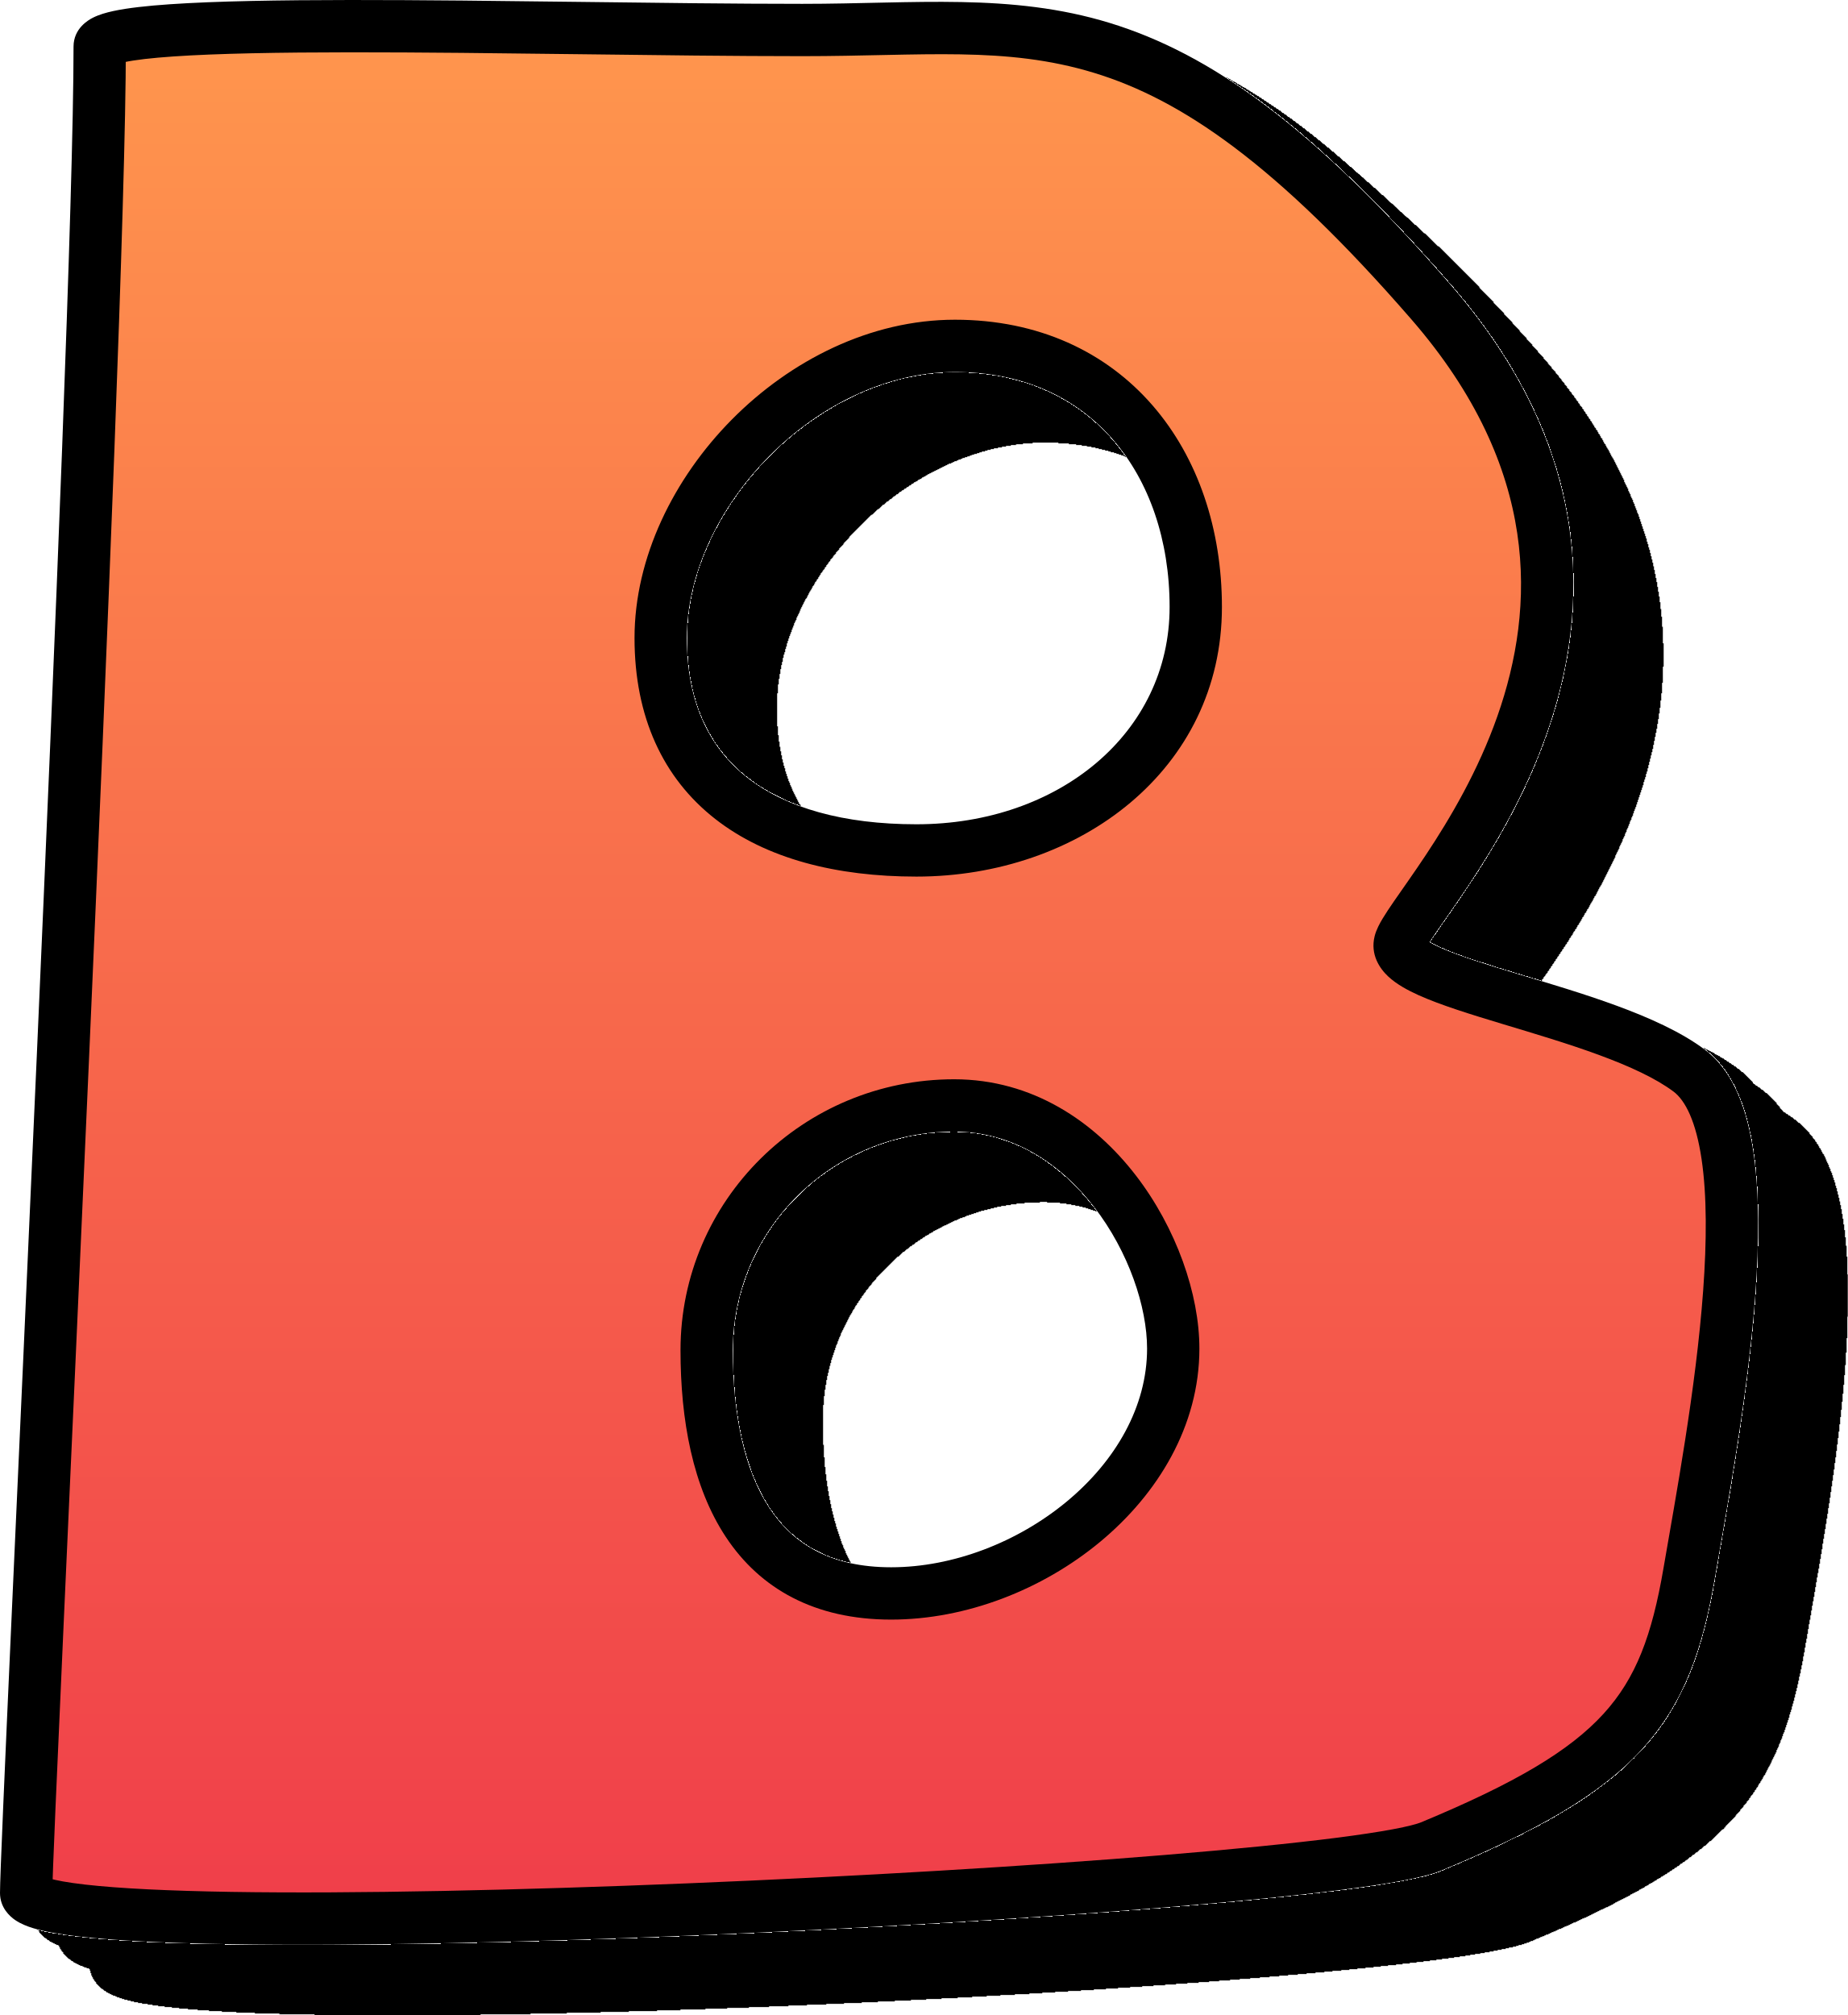
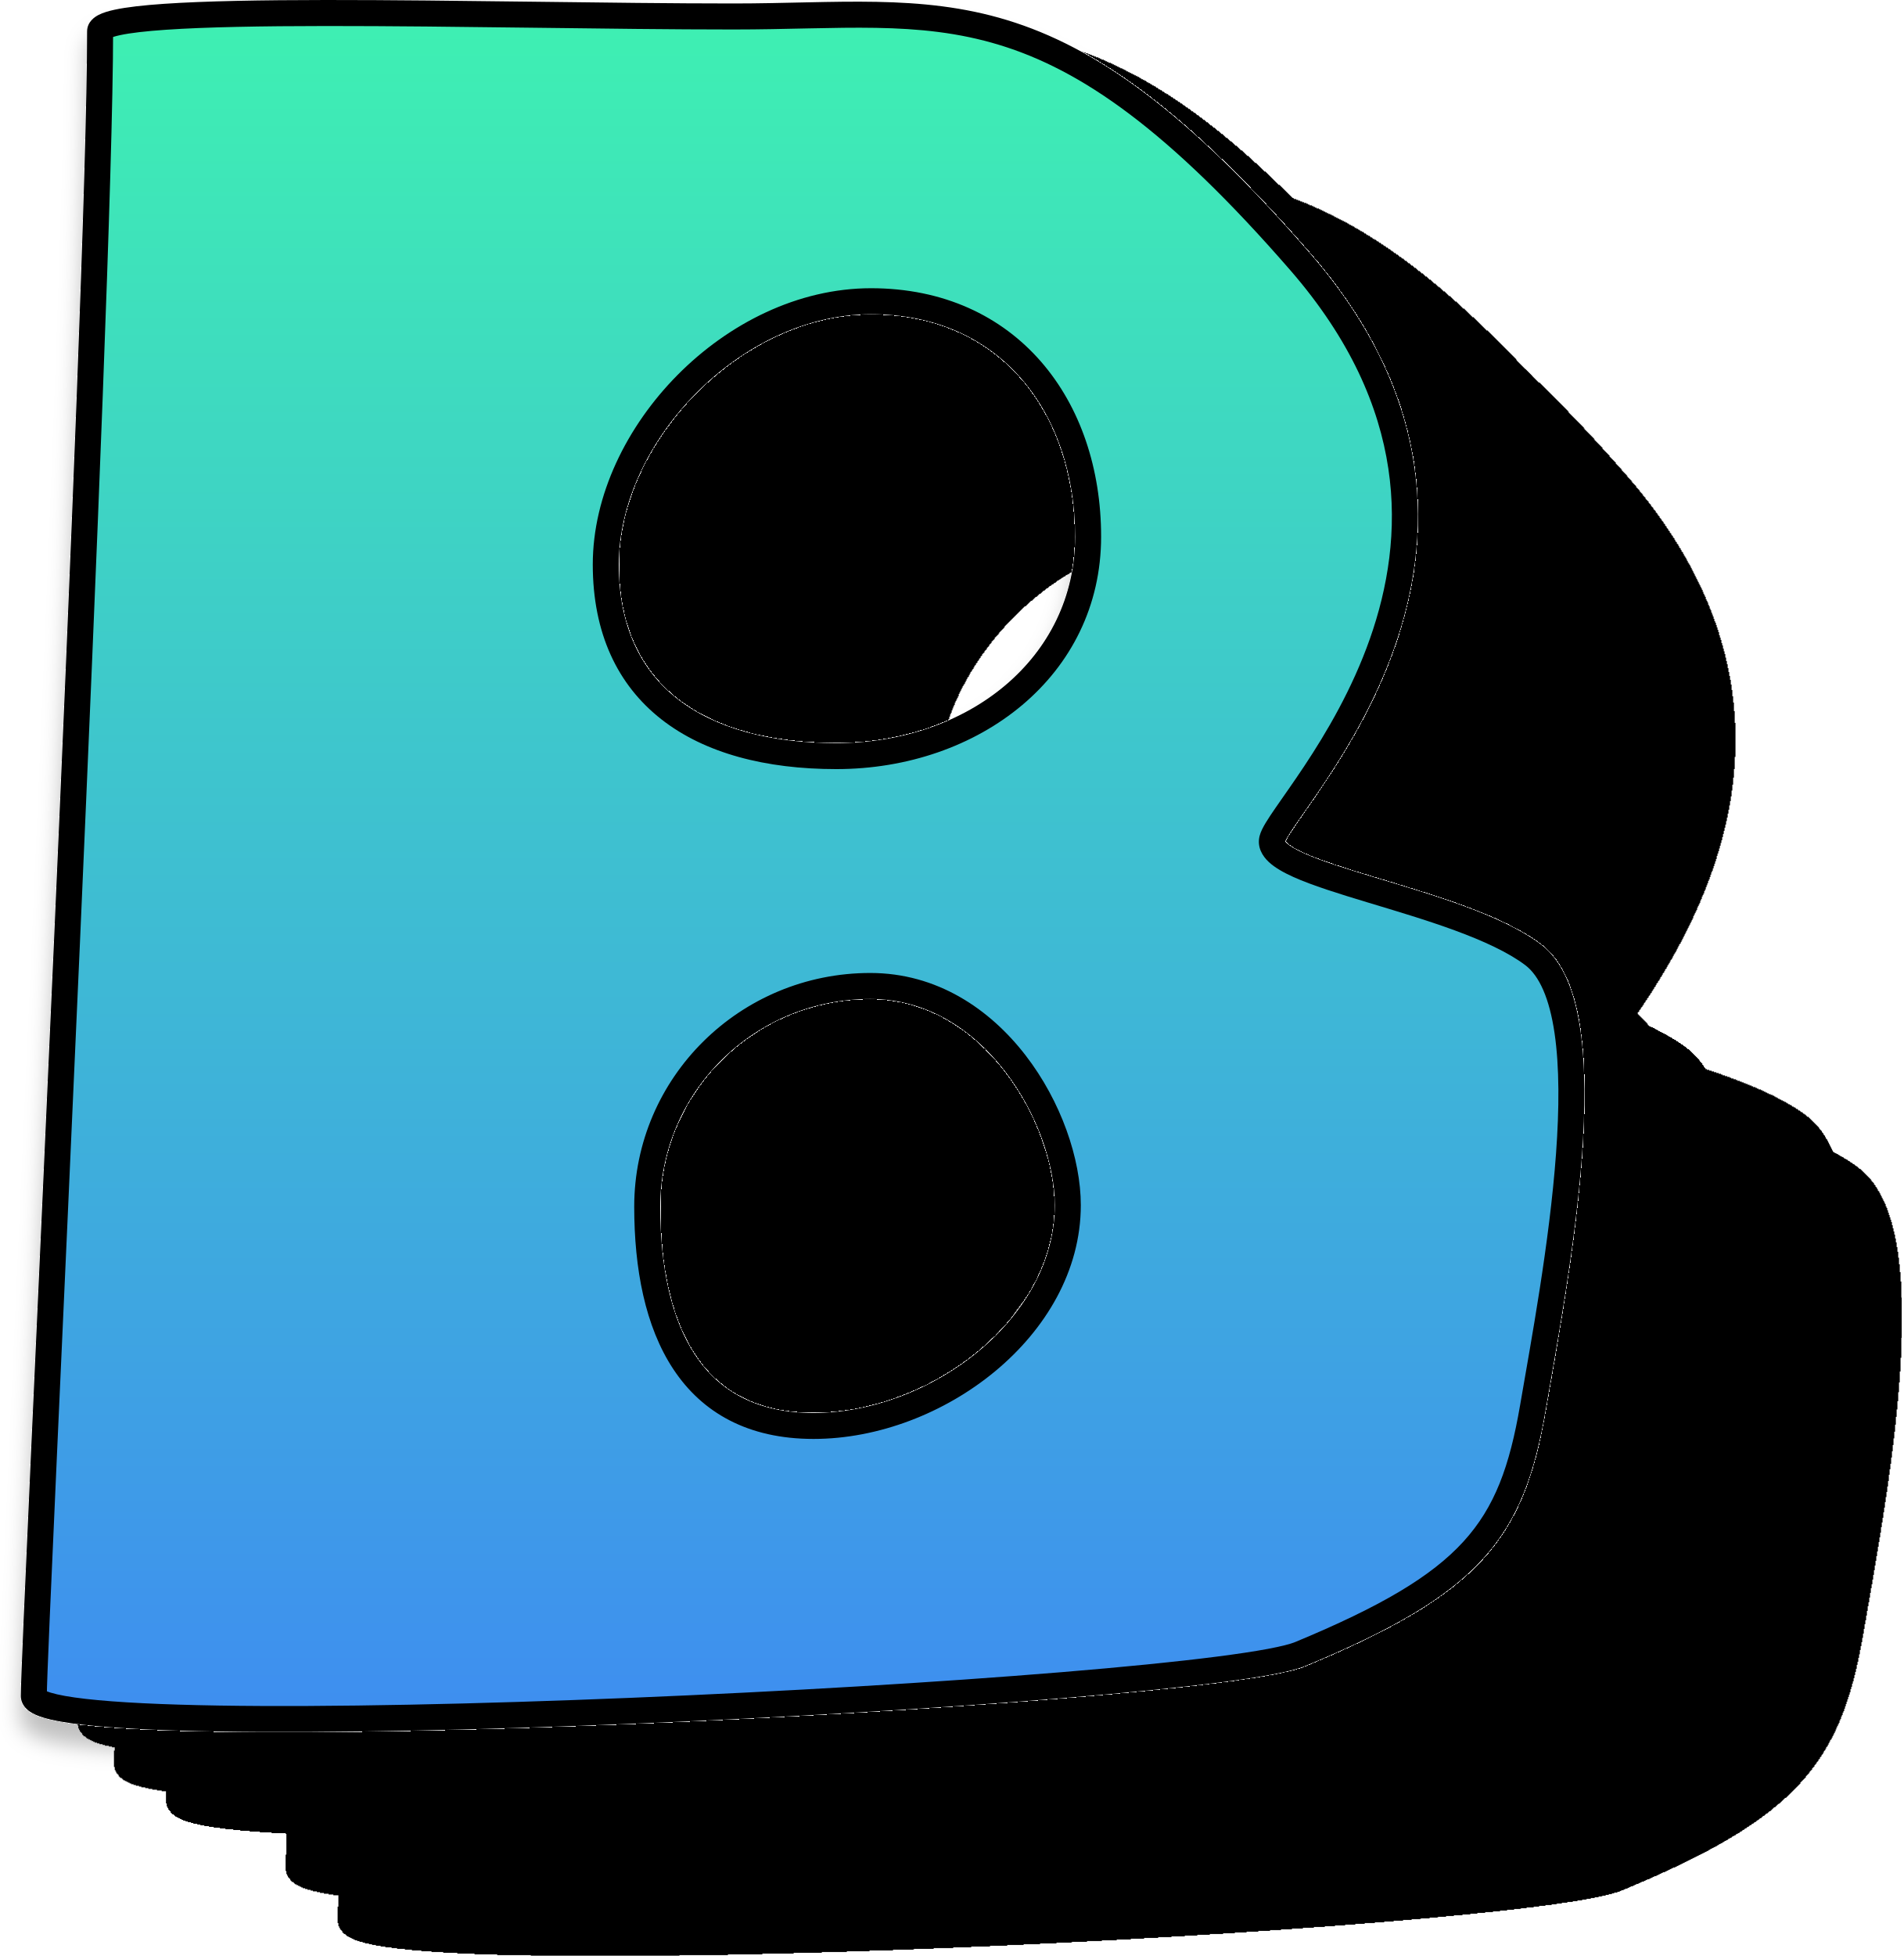
- <svg xmlns="http://www.w3.org/2000/svg" preserveAspectRatio="none" overflow="visible" style="display: block;" width="1236.27" height="1348.05" viewBox="0 0 1236.27 1348.05" fill="none">
-   <g id="B" filter="url(#filter0_ddd_0_7)">
-     <path d="M66.703 31.189C66.703 9.507 357.016 20.075 536.711 20.074C693.473 20.074 774.281 -8.724 957.431 202.072C1140.58 412.866 943.61 602.927 936.697 630.573C929.786 658.219 1074.92 674.815 1130.21 716.282C1185.5 757.75 1146.31 958.472 1130.21 1052.18C1114.41 1144.2 1084.93 1182.41 957.431 1235.33C886.561 1264.75 17.494 1307.88 17.5 1266.41C17.509 1224.93 66.729 227.38 66.703 31.189ZM638.363 739.545C546.926 739.545 472.802 812.862 472.802 903.303C472.802 993.744 504.784 1066.02 596.222 1066.02C687.659 1066.02 784.97 992.643 784.97 902.202C784.97 838.197 729.8 739.545 638.363 739.545ZM638.929 231.393C536.744 231.393 442.039 330.314 442.039 426.802C442.039 523.29 510.937 568.948 613.122 568.948C715.307 568.948 800.045 502.589 800.045 406.101C800.045 309.612 741.114 231.393 638.929 231.393Z" fill="url(#paint0_linear_0_7)" />
-     <path d="M66.703 31.189H49.203V31.191L66.703 31.189ZM536.711 20.074L536.711 37.574V37.574L536.711 20.074ZM957.431 202.072L970.641 190.594V190.594L957.431 202.072ZM936.697 630.573L919.72 626.328L919.72 626.329L936.697 630.573ZM1130.21 716.282L1140.71 702.282L1140.71 702.282L1130.21 716.282ZM1130.21 1052.18L1147.46 1055.14V1055.14L1130.21 1052.18ZM957.431 1235.33L964.139 1251.5L964.139 1251.5L957.431 1235.33ZM17.5 1266.41L0 1266.41V1266.41L17.5 1266.41ZM638.363 739.545V722.045V722.045V739.545ZM472.802 903.303H455.302V903.303H472.802ZM596.222 1066.02V1083.52H596.222L596.222 1066.02ZM784.97 902.202L802.47 902.202V902.202H784.97ZM638.929 231.393V213.893H638.929L638.929 231.393ZM442.039 426.802H424.539V426.802L442.039 426.802ZM613.122 568.948V586.448V586.448V568.948ZM800.045 406.101H817.545V406.101H800.045ZM66.703 31.189H84.203C84.203 35.846 82.13 39.201 80.544 40.962C79.796 41.792 79.125 42.319 78.726 42.603C78.319 42.893 78.048 43.035 77.997 43.061C77.932 43.094 78.287 42.911 79.278 42.6C80.227 42.301 81.521 41.958 83.215 41.594C90.229 40.082 101.246 38.781 116.069 37.764C145.458 35.75 186.854 35.035 234.334 35.001C281.719 34.967 334.737 35.609 387.246 36.261C439.697 36.913 491.655 37.575 536.711 37.574L536.711 20.074L536.711 2.574C491.919 2.575 440.203 1.916 387.681 1.264C335.217 0.612 281.964 -0.033 234.309 0.001C186.749 0.035 144.336 0.744 113.675 2.846C98.474 3.888 85.406 5.318 75.843 7.379C71.216 8.376 66.237 9.756 62.018 11.921C59.161 13.387 49.203 19.007 49.203 31.189H66.703ZM536.711 20.074L536.711 37.574C617.749 37.574 672.679 30.621 732.063 48.761C790.198 66.519 853.559 109.203 944.22 213.549L957.431 202.072L970.641 190.594C878.152 84.144 809.534 35.829 742.288 15.288C676.29 -4.872 612.435 2.574 536.711 2.574L536.711 20.074ZM957.431 202.072L944.22 213.549C988.038 263.981 1008.48 312.364 1015.12 356.661C1021.78 401.087 1014.73 442.539 1001.83 479.193C988.903 515.922 970.225 547.494 954.024 571.929C945.838 584.274 938.613 594.324 932.676 602.938C929.804 607.105 927.156 611.05 925.076 614.516C923.254 617.553 920.839 621.855 919.72 626.328L936.697 630.573L953.675 634.819C953.42 635.836 953.354 635.413 955.087 632.526C956.562 630.068 958.677 626.888 961.494 622.801C966.936 614.906 974.803 603.925 983.194 591.27C1000.14 565.706 1020.56 531.405 1034.84 490.813C1049.16 450.146 1057.44 402.832 1049.74 351.471C1042.02 299.982 1018.4 245.559 970.641 190.594L957.431 202.072ZM936.697 630.573L919.72 626.329C916.649 638.613 923.174 648.028 928.834 653.299C934.376 658.461 941.798 662.478 949.045 665.748C963.798 672.405 984.215 678.697 1005.07 684.997C1026.44 691.453 1048.97 698.11 1069.64 705.709C1090.52 713.385 1108 721.495 1119.71 730.282L1130.21 716.282L1140.71 702.282C1124.79 690.336 1103.38 680.821 1081.72 672.858C1059.84 664.819 1036.15 657.824 1015.19 651.492C993.713 645.004 975.686 639.371 963.441 633.846C957.19 631.025 953.975 628.886 952.687 627.686C951.517 626.596 955.018 629.445 953.675 634.818L936.697 630.573ZM1130.21 716.282L1119.71 730.282C1127.68 736.26 1134.78 750.438 1138.49 775.635C1142.07 799.898 1141.94 830.338 1139.53 863.367C1134.71 929.373 1121.09 1001.92 1112.97 1049.22L1130.21 1052.18L1147.46 1055.14C1155.43 1008.74 1169.46 934.065 1174.44 865.916C1176.92 831.867 1177.24 798.495 1173.12 770.531C1169.13 743.502 1160.39 717.039 1140.71 702.282L1130.21 716.282ZM1130.21 1052.18L1112.97 1049.22C1105.3 1093.89 1094.77 1122.56 1072.79 1146.62C1050.24 1171.3 1014.04 1192.89 950.722 1219.17L957.431 1235.33L964.139 1251.5C1028.32 1224.86 1070.61 1200.88 1098.63 1170.22C1127.21 1138.94 1139.33 1102.5 1147.46 1055.14L1130.21 1052.18ZM957.431 1235.33L950.722 1219.17C948.132 1220.24 942.174 1221.87 931.974 1223.78C922.175 1225.62 909.571 1227.52 894.472 1229.46C864.296 1233.32 824.826 1237.23 779.231 1240.99C688.077 1248.5 573.046 1255.34 460.17 1259.97C347.254 1264.6 236.781 1267.01 154.677 1265.69C113.534 1265.03 79.997 1263.43 56.967 1260.8C45.302 1259.47 37.215 1257.96 32.402 1256.49C29.877 1255.71 29.406 1255.29 29.921 1255.64C30.145 1255.79 35.001 1259.17 35 1266.41L17.5 1266.41L0 1266.41C-0.001 1276.24 6.551 1282.04 10.069 1284.47C13.876 1287.09 18.293 1288.77 22.15 1289.95C30.102 1292.39 40.755 1294.18 52.992 1295.57C77.764 1298.41 112.676 1300.02 154.114 1300.68C237.173 1302.02 348.395 1299.58 461.604 1294.94C574.853 1290.29 690.376 1283.43 782.104 1275.87C827.95 1272.09 868.003 1268.13 898.919 1264.17C914.366 1262.19 927.7 1260.19 938.418 1258.19C948.734 1256.25 957.87 1254.1 964.139 1251.5L957.431 1235.33ZM17.5 1266.41L35 1266.41C35.005 1246.19 47.27 987.242 59.598 707.588C71.89 428.738 84.216 129.777 84.203 31.186L66.703 31.189L49.203 31.191C49.216 128.791 36.945 426.704 24.632 706.047C12.353 984.587 0.005 1245.16 0 1266.41L17.5 1266.41ZM638.363 739.545V722.045C537.442 722.045 455.302 803.016 455.302 903.303H472.802L490.302 903.303C490.302 822.707 556.41 757.045 638.363 757.045V739.545ZM472.802 903.303H455.302C455.302 950.089 463.488 994.756 485.626 1028.23C508.529 1062.87 545.073 1083.52 596.222 1083.52V1066.02V1048.52C555.933 1048.52 530.767 1033.04 514.82 1008.93C498.106 983.652 490.302 946.958 490.302 903.303H472.802ZM596.222 1066.02L596.222 1083.52C646.374 1083.52 697.442 1063.52 736.055 1031.5C774.675 999.476 802.47 953.958 802.47 902.202L784.97 902.202H767.47C767.47 940.888 746.609 977.281 713.714 1004.56C680.812 1031.84 637.506 1048.52 596.222 1048.52L596.222 1066.02ZM784.97 902.202H802.47C802.47 865.89 787.111 821.537 759.807 786.176C732.286 750.536 690.973 722.045 638.363 722.045V739.545V757.045C677.191 757.045 709.181 777.88 732.104 807.567C755.244 837.534 767.47 874.509 767.47 902.202H784.97ZM638.929 231.393L638.929 213.893C582.223 213.893 528.738 241.226 489.733 280.598C450.774 319.922 424.539 372.994 424.539 426.802H442.039H459.539C459.539 384.122 480.657 339.489 514.597 305.231C548.49 271.02 593.45 248.893 638.929 248.893L638.929 231.393ZM442.039 426.802L424.539 426.802C424.539 479.641 443.657 520.591 478.476 547.84C512.632 574.57 559.757 586.448 613.122 586.448V568.948V551.448C564.302 551.448 525.886 540.498 500.047 520.277C474.87 500.574 459.539 470.451 459.539 426.802L442.039 426.802ZM613.122 568.948V586.448C722.067 586.448 817.545 514.923 817.545 406.101H800.045H782.545C782.545 490.255 708.547 551.448 613.122 551.448V568.948ZM800.045 406.101H817.545C817.545 354.402 801.751 306.413 771.009 271.077C740.026 235.464 694.846 213.893 638.929 213.893V231.393V248.893C685.197 248.893 720.575 266.431 744.603 294.05C768.873 321.946 782.545 361.311 782.545 406.101H800.045Z" fill="black" />
+ <svg xmlns="http://www.w3.org/2000/svg" preserveAspectRatio="none" overflow="visible" style="display: block;" width="366" height="376" viewBox="0 0 366 376" fill="none">
+   <g id="B">
+     <g id="Abel Tasman">
+       <g id="B_2" filter="url(#filter0_dddddd_176_20)">
+         <path d="M19.245 6.046C19.246 0.43 94.446 3.167 140.993 3.167C181.6 3.167 202.532 -4.293 249.974 50.31C297.415 104.913 246.393 154.145 244.603 161.307C242.812 168.468 280.408 172.767 294.73 183.509C309.052 194.251 298.899 246.243 294.73 270.518C290.637 294.354 283 304.252 249.974 317.96C231.615 325.579 6.502 336.753 6.5 326.01C6.502 315.266 19.252 56.866 19.245 6.046ZM167.326 189.534C143.641 189.534 124.439 208.526 124.439 231.953C124.44 255.38 132.724 274.103 156.409 274.104C180.094 274.104 205.302 255.095 205.302 231.668C205.302 215.088 191.011 189.535 167.326 189.534ZM167.472 57.905C141.002 57.905 116.471 83.529 116.471 108.522C116.471 133.516 134.317 145.344 160.786 145.344C187.255 145.344 209.206 128.154 209.206 103.16C209.206 78.167 193.941 57.906 167.472 57.905Z" fill="url(#paint0_linear_176_20)" />
+         <path d="M19.245 6.046L16.745 6.046V6.046L19.245 6.046ZM140.993 3.167L140.993 5.667V5.667L140.993 3.167ZM249.974 50.31L248.086 51.95V51.95L249.974 50.31ZM244.603 161.307L242.177 160.7L242.177 160.7L244.603 161.307ZM294.73 183.509L296.231 181.509L296.23 181.509L294.73 183.509ZM294.73 270.518L297.194 270.941V270.941L294.73 270.518ZM249.974 317.96L250.932 320.269L250.932 320.269L249.974 317.96ZM6.5 326.01L4 326.009V326.01L6.5 326.01ZM167.326 189.534L167.326 187.034H167.326V189.534ZM124.439 231.953H121.939V231.953H124.439ZM156.409 274.104L156.409 276.604H156.409V274.104ZM205.302 231.668L207.802 231.668V231.668H205.302ZM167.472 57.905L167.472 55.405H167.472V57.905ZM116.471 108.522L113.971 108.522V108.522H116.471ZM160.786 145.344L160.786 147.844H160.786V145.344ZM209.206 103.16H211.706V103.16L209.206 103.16ZM19.245 6.046L21.745 6.046C21.745 7.242 20.778 7.55 21.242 7.312C21.512 7.174 22.089 6.97 23.094 6.754C25.059 6.33 28.032 5.986 31.894 5.721C39.58 5.194 50.363 5.009 62.666 5C74.956 4.992 88.703 5.158 102.302 5.327C115.893 5.496 129.338 5.667 140.993 5.667L140.993 3.167L140.993 0.667C129.375 0.667 115.965 0.496 102.364 0.327C88.772 0.159 74.991 -0.008 62.663 0C50.347 0.009 39.42 0.193 31.552 0.733C27.636 1.001 24.37 1.364 22.041 1.866C20.898 2.112 19.815 2.425 18.96 2.864C18.3 3.203 16.745 4.148 16.745 6.046L19.245 6.046ZM140.993 3.167L140.993 5.667C161.676 5.667 176.423 3.837 192.19 8.653C207.778 13.415 224.496 24.799 248.086 51.95L249.974 50.31L251.861 48.671C228.009 21.219 210.54 9.031 193.65 3.872C176.939 -1.233 160.917 0.667 140.993 0.667L140.993 3.167ZM249.974 50.31L248.086 51.95C259.666 65.277 265.145 78.161 266.928 90.053C268.714 101.963 266.816 113.042 263.392 122.769C259.965 132.507 255.026 140.844 250.785 147.239C248.653 150.455 246.744 153.112 245.235 155.302C244.494 156.377 243.839 157.354 243.336 158.193C242.869 158.971 242.387 159.86 242.177 160.7L244.603 161.307L247.028 161.913C247.026 161.922 247.05 161.83 247.16 161.603C247.264 161.388 247.415 161.112 247.623 160.766C248.04 160.071 248.619 159.203 249.352 158.14C250.79 156.053 252.791 153.262 254.952 150.002C259.3 143.446 264.487 134.719 268.108 124.429C271.734 114.128 273.808 102.213 271.873 89.311C269.936 76.392 264.003 62.645 251.861 48.671L249.974 50.31ZM244.603 161.307L242.177 160.7C241.638 162.857 242.746 164.583 243.951 165.706C245.14 166.812 246.818 167.744 248.637 168.565C252.313 170.224 257.463 171.815 262.901 173.458C268.414 175.123 274.316 176.868 279.742 178.862C285.196 180.867 289.951 183.049 293.23 185.509L294.73 183.509L296.23 181.509C292.349 178.598 287.033 176.215 281.467 174.169C275.87 172.112 269.801 170.319 264.347 168.672C258.82 167.002 254.012 165.505 250.694 164.008C249.017 163.251 247.94 162.587 247.359 162.047C246.795 161.521 247.119 161.547 247.028 161.913L244.603 161.307ZM294.73 183.509L293.23 185.509C295.975 187.567 297.908 191.953 298.885 198.587C299.843 205.087 299.8 213.142 299.171 221.756C297.913 238.979 294.362 257.893 292.267 270.094L294.73 270.518L297.194 270.941C299.268 258.868 302.877 239.649 304.158 222.121C304.798 213.36 304.868 204.886 303.832 197.858C302.816 190.963 300.647 184.821 296.231 181.509L294.73 183.509ZM294.73 270.518L292.267 270.094C290.253 281.821 287.434 289.699 281.356 296.35C275.197 303.091 265.467 308.822 249.015 315.651L249.974 317.96L250.932 320.269C267.506 313.39 278.108 307.318 285.048 299.723C292.069 292.039 295.115 283.051 297.194 270.941L294.73 270.518ZM249.974 317.96L249.015 315.651C248.131 316.018 246.403 316.471 243.754 316.967C241.162 317.452 237.855 317.951 233.923 318.454C226.064 319.461 215.806 320.477 203.981 321.451C180.336 323.399 150.511 325.172 121.251 326.373C91.985 327.573 63.325 328.199 42.002 327.856C31.327 327.684 22.56 327.27 16.493 326.577C13.438 326.228 11.194 325.821 9.765 325.383C9.034 325.159 8.682 324.976 8.564 324.894C8.405 324.785 9 325.126 9 326.009L6.5 326.01L4 326.01C4 327.565 5.035 328.535 5.729 329.013C6.464 329.519 7.379 329.881 8.301 330.164C10.178 330.739 12.789 331.186 15.925 331.545C22.241 332.267 31.205 332.683 41.922 332.855C63.381 333.201 92.148 332.571 121.456 331.368C150.769 330.166 180.664 328.389 204.391 326.434C216.252 325.457 226.594 324.434 234.559 323.414C238.54 322.904 241.951 322.391 244.674 321.881C247.34 321.382 249.522 320.854 250.932 320.269L249.974 317.96ZM6.5 326.01L9 326.01C9.001 320.712 12.183 253.542 15.373 181.167C18.559 108.906 21.748 31.526 21.745 6.046L19.245 6.046L16.745 6.046C16.748 31.385 13.567 108.616 10.378 180.946C7.195 253.162 4.001 320.565 4 326.009L6.5 326.01ZM167.326 189.534V187.034C142.286 187.034 121.939 207.119 121.939 231.953H124.439H126.939C126.939 209.932 144.996 192.034 167.326 192.034V189.534ZM124.439 231.953H121.939C121.939 243.89 124.038 254.997 129.457 263.192C134.986 271.553 143.791 276.603 156.409 276.604L156.409 274.104L156.409 271.604C145.342 271.603 138.163 267.292 133.628 260.434C128.983 253.411 126.939 243.443 126.939 231.953H124.439ZM156.409 274.104V276.604C168.885 276.604 181.663 271.614 191.333 263.595C201.004 255.576 207.802 244.315 207.802 231.668L205.302 231.668L202.802 231.668C202.802 242.448 196.995 252.405 188.142 259.746C179.287 267.089 167.618 271.604 156.409 271.604V274.104ZM205.302 231.668H207.802C207.802 222.763 204.005 211.702 197.175 202.856C190.313 193.97 180.153 187.034 167.326 187.034L167.326 189.534L167.326 192.034C178.184 192.034 187.012 197.876 193.217 205.912C199.453 213.987 202.802 223.994 202.802 231.668H205.302ZM167.472 57.905V55.405C153.435 55.405 140.076 62.183 130.269 72.082C120.469 81.974 113.971 95.231 113.971 108.522L116.471 108.522L118.971 108.522C118.971 96.82 124.738 84.769 133.821 75.601C142.898 66.439 155.039 60.405 167.472 60.405V57.905ZM116.471 108.522H113.971C113.971 121.676 118.703 131.654 127.162 138.274C135.526 144.82 147.227 147.844 160.786 147.844L160.786 145.344L160.786 142.844C147.876 142.844 137.419 139.953 130.243 134.337C123.162 128.795 118.971 120.363 118.971 108.522H116.471ZM160.786 145.344V147.844C188.221 147.844 211.706 129.916 211.706 103.16H209.206H206.706C206.706 126.392 186.29 142.844 160.786 142.844V145.344ZM209.206 103.16L211.706 103.16C211.706 90.17 207.738 78.24 200.151 69.519C192.529 60.759 181.395 55.405 167.472 55.405L167.472 57.905L167.472 60.405C180.017 60.405 189.75 65.183 196.379 72.801C203.041 80.459 206.706 91.157 206.706 103.16L209.206 103.16Z" fill="black" />
+       </g>
+     </g>
  </g>
  <defs>
-     <filter id="filter0_ddd_0_7" x="0" y="0" width="1236.27" height="1348.05" filterUnits="userSpaceOnUse" color-interpolation-filters="sRGB">
+     <filter id="filter0_dddddd_176_20" x="0" y="0" width="365.625" height="375.949" filterUnits="userSpaceOnUse" color-interpolation-filters="sRGB">
      <feFlood flood-opacity="0" result="BackgroundImageFix" />
      <feColorMatrix in="SourceAlpha" type="matrix" values="0 0 0 0 0 0 0 0 0 0 0 0 0 0 0 0 0 0 127 0" result="hardAlpha" />
-       <feOffset dx="60" dy="47" />
+       <feOffset dx="61" dy="43" />
      <feComposite in2="hardAlpha" operator="out" />
      <feColorMatrix type="matrix" values="0 0 0 0 0 0 0 0 0 0 0 0 0 0 0 0 0 0 1 0" />
-       <feBlend mode="normal" in2="BackgroundImageFix" result="effect1_dropShadow_0_7" />
+       <feBlend mode="normal" in2="BackgroundImageFix" result="effect1_dropShadow_176_20" />
      <feColorMatrix in="SourceAlpha" type="matrix" values="0 0 0 0 0 0 0 0 0 0 0 0 0 0 0 0 0 0 127 0" result="hardAlpha" />
-       <feOffset dx="38" dy="27" />
+       <feOffset dx="28" dy="20" />
      <feComposite in2="hardAlpha" operator="out" />
      <feColorMatrix type="matrix" values="0 0 0 0 0 0 0 0 0 0 0 0 0 0 0 0 0 0 1 0" />
-       <feBlend mode="normal" in2="effect1_dropShadow_0_7" result="effect2_dropShadow_0_7" />
+       <feBlend mode="normal" in2="effect1_dropShadow_176_20" result="effect2_dropShadow_176_20" />
      <feColorMatrix in="SourceAlpha" type="matrix" values="0 0 0 0 0 0 0 0 0 0 0 0 0 0 0 0 0 0 127 0" result="hardAlpha" />
-       <feOffset dx="22" dy="13" />
+       <feOffset dx="18" dy="13" />
      <feComposite in2="hardAlpha" operator="out" />
      <feColorMatrix type="matrix" values="0 0 0 0 0 0 0 0 0 0 0 0 0 0 0 0 0 0 1 0" />
-       <feBlend mode="normal" in2="effect2_dropShadow_0_7" result="effect3_dropShadow_0_7" />
-       <feBlend mode="normal" in="SourceGraphic" in2="effect3_dropShadow_0_7" result="shape" />
+       <feBlend mode="normal" in2="effect2_dropShadow_176_20" result="effect3_dropShadow_176_20" />
+       <feColorMatrix in="SourceAlpha" type="matrix" values="0 0 0 0 0 0 0 0 0 0 0 0 0 0 0 0 0 0 127 0" result="hardAlpha" />
+       <feOffset dx="11" dy="5" />
+       <feComposite in2="hardAlpha" operator="out" />
+       <feColorMatrix type="matrix" values="0 0 0 0 0 0 0 0 0 0 0 0 0 0 0 0 0 0 1 0" />
+       <feBlend mode="normal" in2="effect3_dropShadow_176_20" result="effect4_dropShadow_176_20" />
+       <feColorMatrix in="SourceAlpha" type="matrix" values="0 0 0 0 0 0 0 0 0 0 0 0 0 0 0 0 0 0 127 0" result="hardAlpha" />
+       <feOffset dx="51" dy="33" />
+       <feComposite in2="hardAlpha" operator="out" />
+       <feColorMatrix type="matrix" values="0 0 0 0 0 0 0 0 0 0 0 0 0 0 0 0 0 0 1 0" />
+       <feBlend mode="normal" in2="effect4_dropShadow_176_20" result="effect5_dropShadow_176_20" />
+       <feColorMatrix in="SourceAlpha" type="matrix" values="0 0 0 0 0 0 0 0 0 0 0 0 0 0 0 0 0 0 127 0" result="hardAlpha" />
+       <feOffset dy="4" />
+       <feGaussianBlur stdDeviation="2" />
+       <feComposite in2="hardAlpha" operator="out" />
+       <feColorMatrix type="matrix" values="0 0 0 0 0 0 0 0 0 0 0 0 0 0 0 0 0 0 0.25 0" />
+       <feBlend mode="normal" in2="effect5_dropShadow_176_20" result="effect6_dropShadow_176_20" />
+       <feBlend mode="normal" in="SourceGraphic" in2="effect6_dropShadow_176_20" result="shape" />
    </filter>
-     <linearGradient id="paint0_linear_0_7" x1="588.134" y1="17.5" x2="588.134" y2="1283.55" gradientUnits="userSpaceOnUse">
-       <stop stop-color="#FF964D" />
-       <stop offset="1" stop-color="#F03E4A" />
+     <linearGradient id="paint0_linear_176_20" x1="154.313" y1="2.5" x2="154.313" y2="330.449" gradientUnits="userSpaceOnUse">
+       <stop stop-color="#3EF0B2" />
+       <stop offset="1" stop-color="#3E8EF0" />
    </linearGradient>
  </defs>
</svg>
